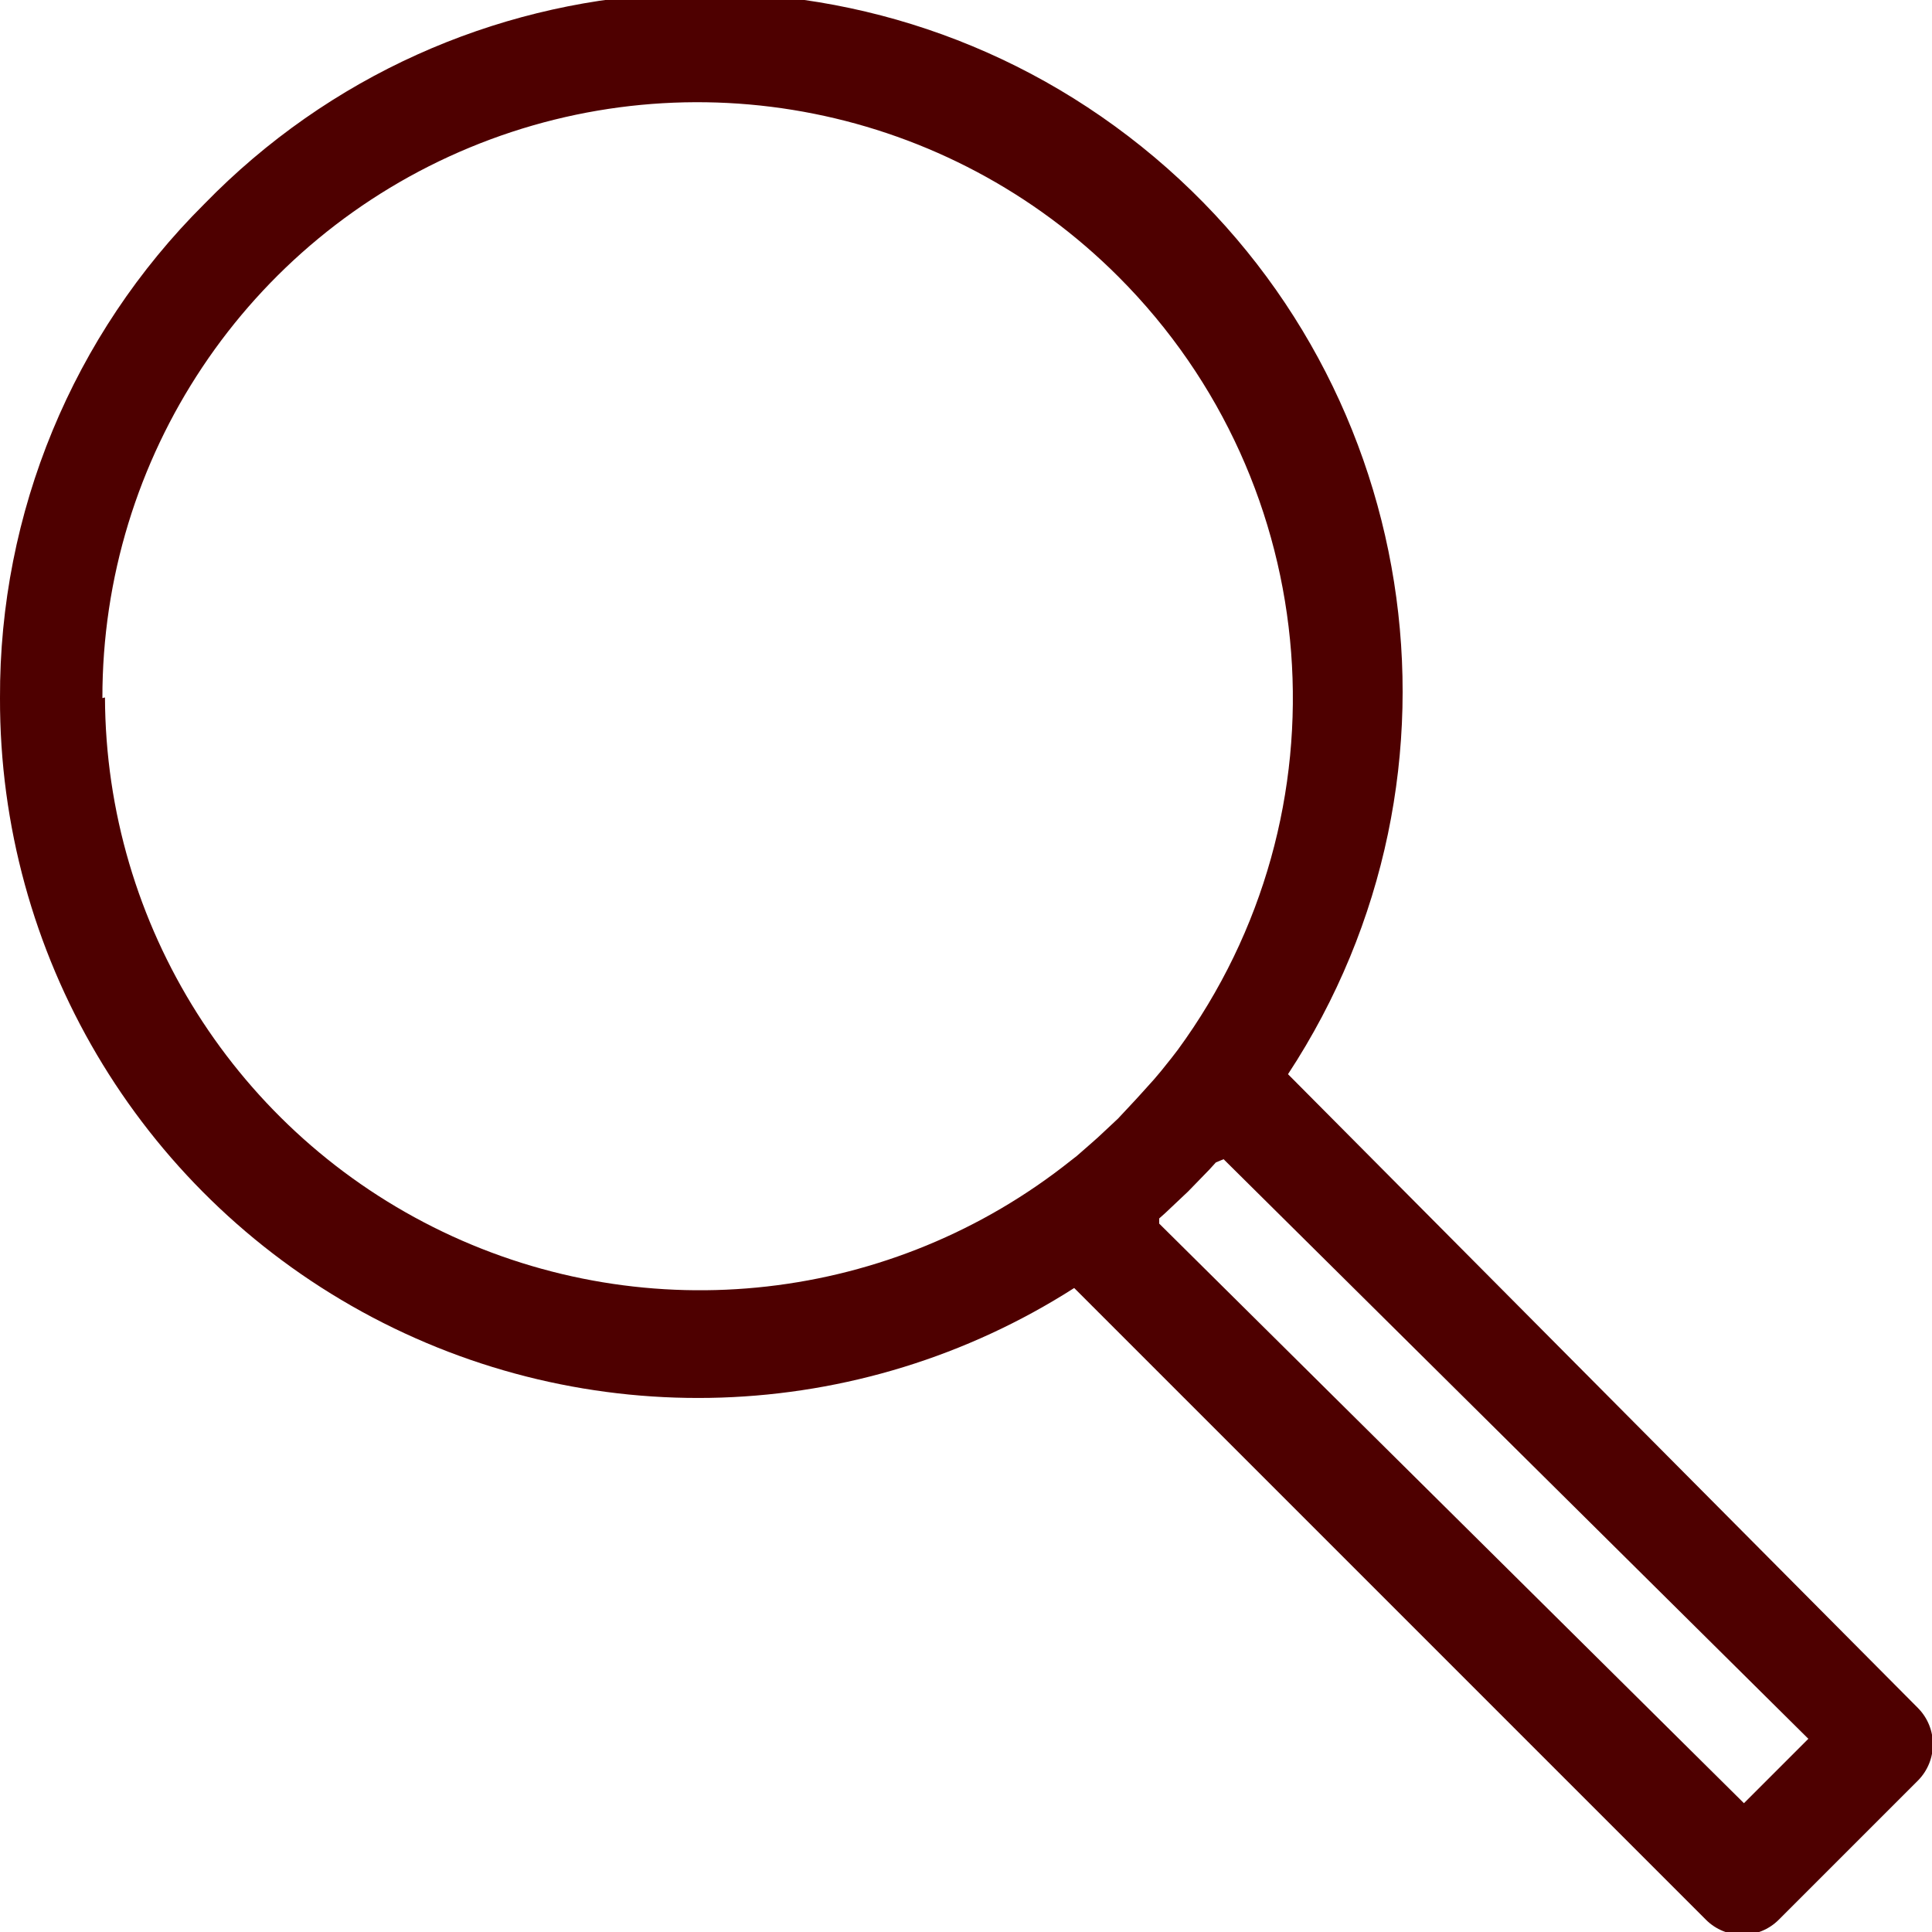
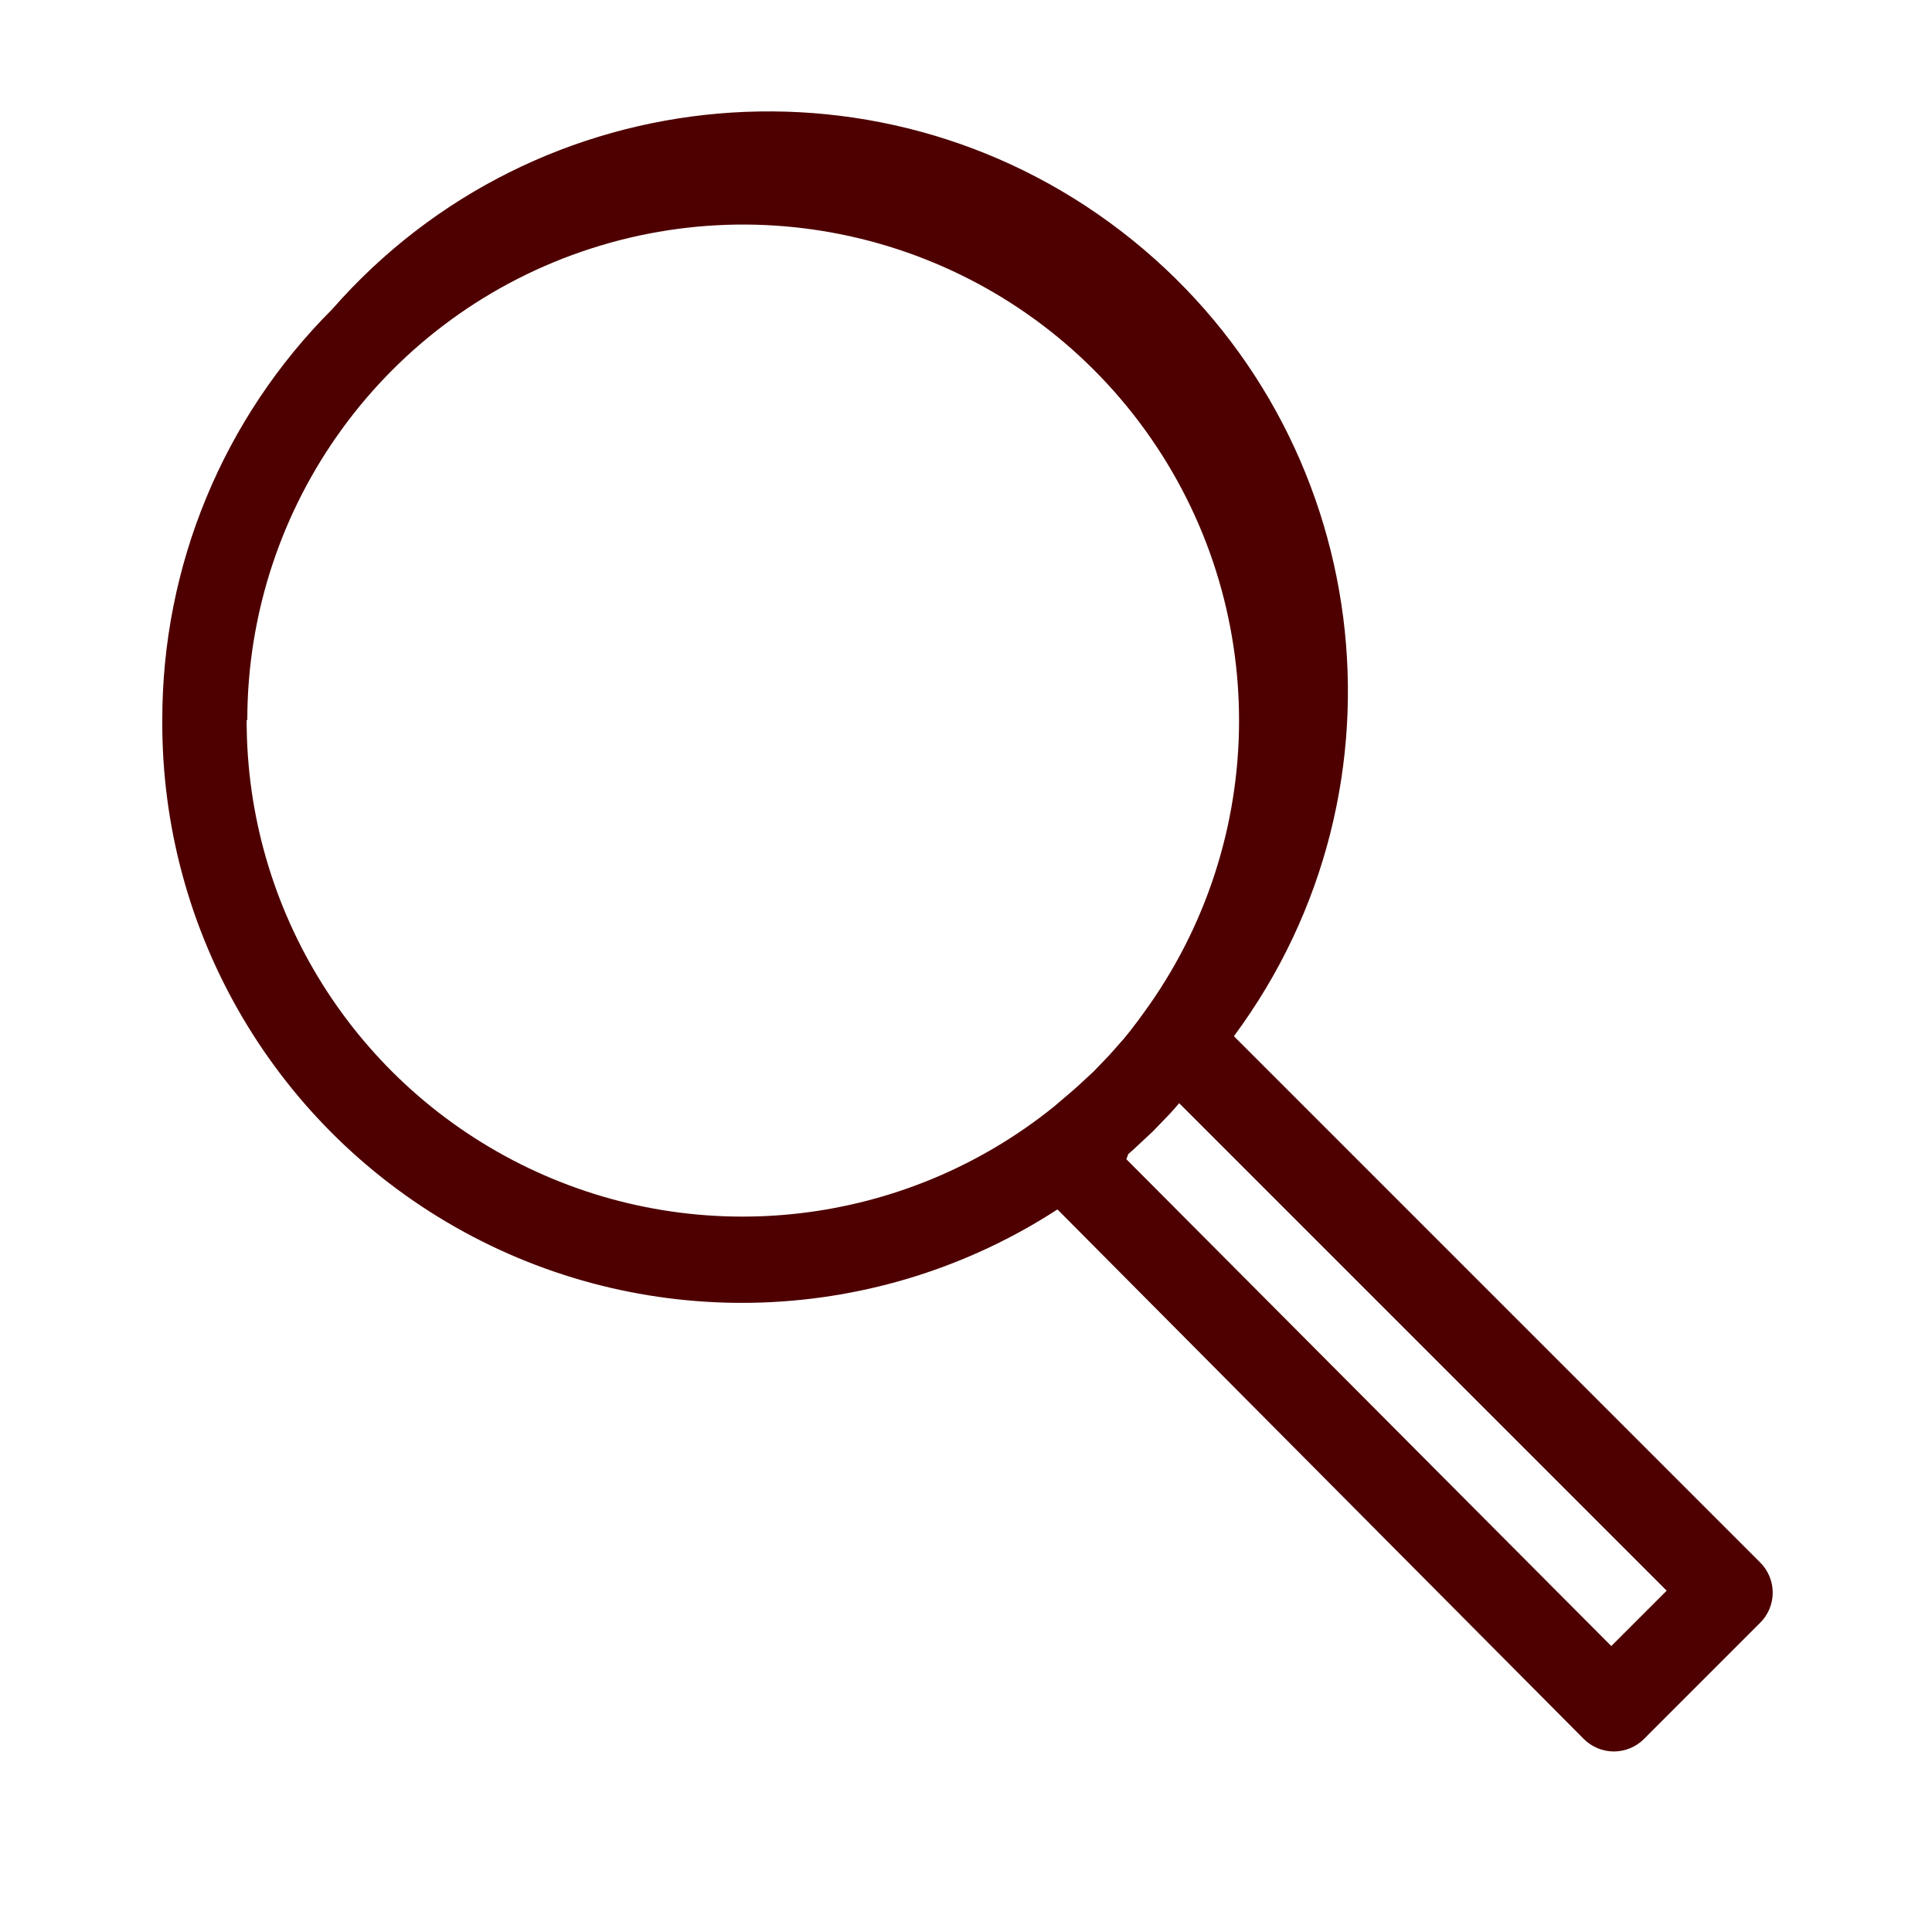
<svg xmlns="http://www.w3.org/2000/svg" viewBox="0 0 30 30">
  <defs>
-     <style>.cls-1{fill:#4e0000;}</style>
+     <style>.cls-1{fill:#4e0000;}.cls-2{fill:none;}</style>
  </defs>
  <g id="Layer_2" data-name="Layer 2">
    <g id="Capa_1" data-name="Capa 1">
-       <path class="cls-1" d="M0,10.84A10.84,10.84,0,0,0,16.68,20l9.81,9.81a.8.8,0,0,0,1.13,0l2.16-2.16a.8.8,0,0,0,0-1.13L20,16.68A10.84,10.84,0,0,0,3.17,3.17,10.76,10.76,0,0,0,0,10.84Zm18,8.08.09-.08.36-.34.33-.34.1-.11L19,18,28.08,27l-1,1L18,19ZM1.59,10.84A9.24,9.24,0,0,1,17.37,4.3a9.25,9.25,0,0,1,.92,12l-.1.13-.16.2-.11.13-.18.2-.1.11-.28.3-.31.29-.09.08-.24.21-.09.07a9.24,9.24,0,0,1-15-7.19Z" />
+       <path class="cls-1" d="M2.52,11.18a9,9,0,0,0,13.9,7.6L24.59,27a.66.66,0,0,0,.94,0l1.8-1.8a.66.66,0,0,0,0-.94l-8.17-8.17A9,9,0,0,0,5.16,4.8,9,9,0,0,0,2.52,11.18Zm15,6.74.08-.07.3-.28.27-.28.08-.09.06-.07,7.57,7.57-.86.86L17.49,18ZM3.84,11.18a7.7,7.7,0,1,1,13.91,4.56l-.08.11-.13.17-.09.11-.15.17-.08.09-.24.25-.26.24-.08.07-.2.17-.07.06a7.7,7.7,0,0,1-12.54-6Z" />
+       <rect class="cls-2" width="30" height="30" />
    </g>
  </g>
</svg>
